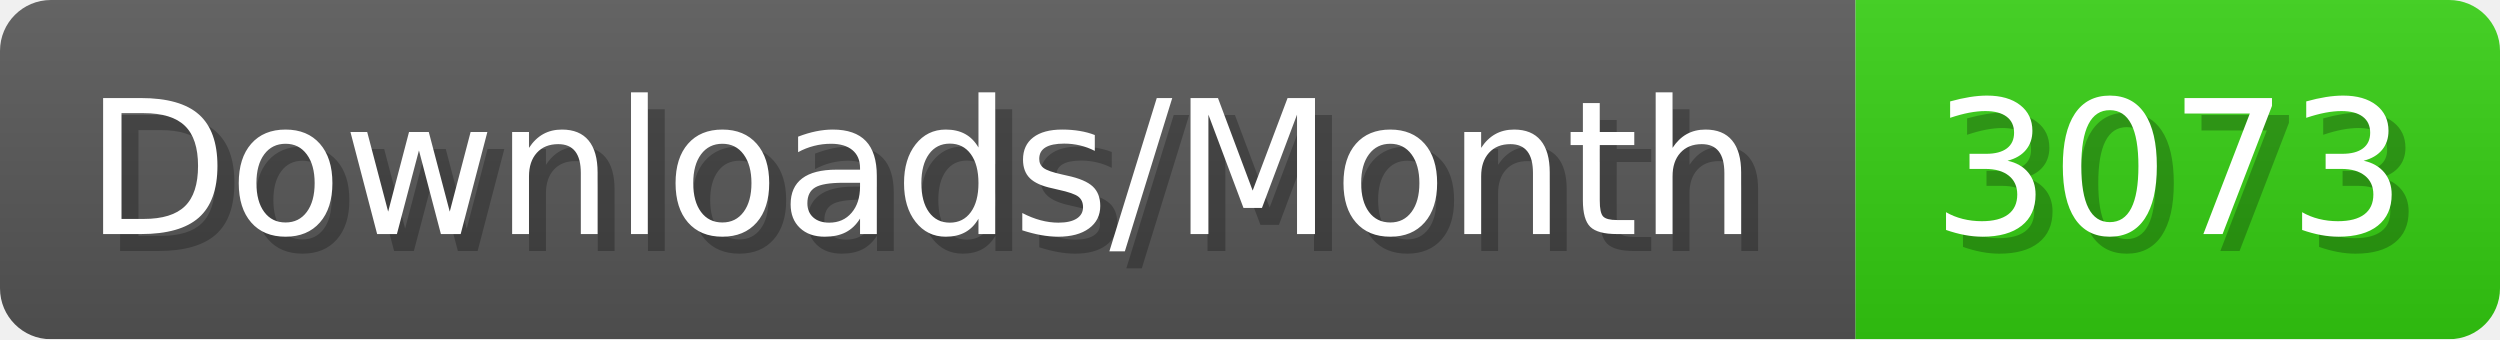
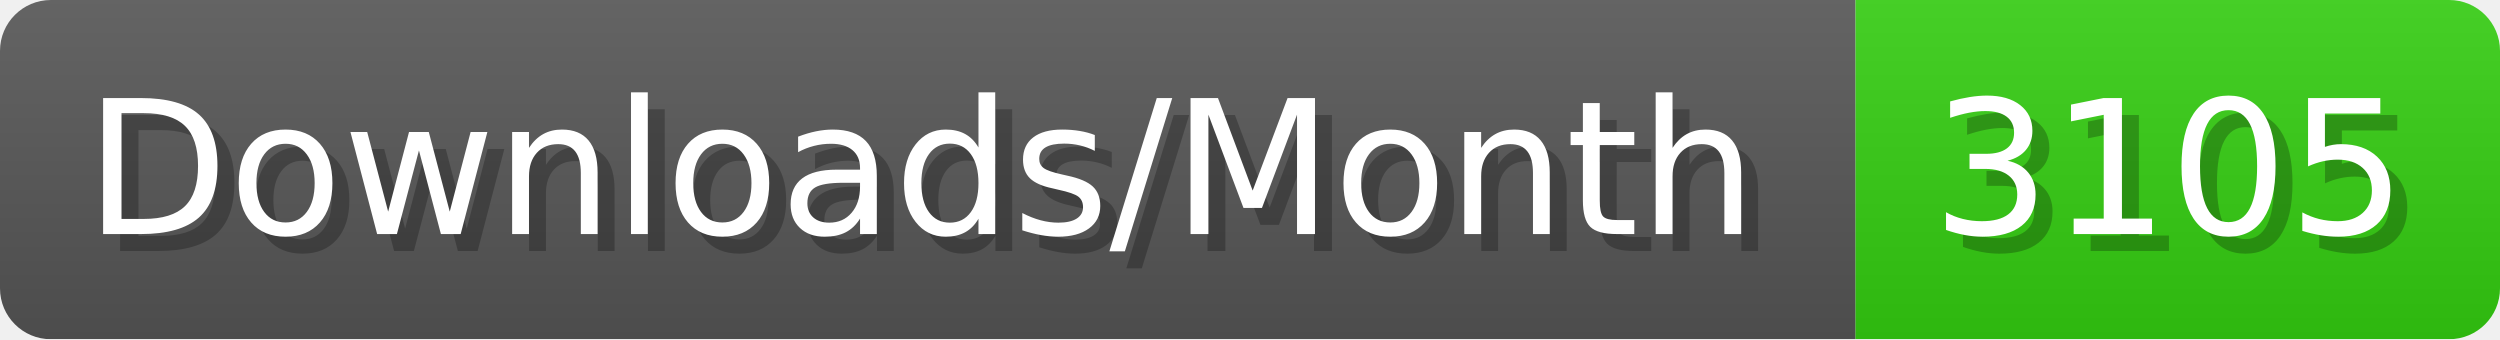
- <svg xmlns="http://www.w3.org/2000/svg" width="147.4" height="20" viewBox="0 0 1474 200" role="img" aria-label="Downloads/Month: 3073">
+ <svg xmlns="http://www.w3.org/2000/svg" width="147.4" height="20" viewBox="0 0 1474 200" role="img" aria-label="Downloads/Month: 3105">
  <linearGradient id="YlXUI" x2="0" y2="100%">
    <stop offset="0" stop-opacity=".1" stop-color="#EEE" />
    <stop offset="1" stop-opacity=".1" />
  </linearGradient>
  <mask id="JHhop">
    <rect width="1474" height="200" rx="30" fill="#FFF" />
  </mask>
  <g mask="url(#JHhop)">
    <rect width="1094" height="200" fill="#555" />
    <rect width="380" height="200" fill="#3C1" x="1094" />
    <rect width="1474" height="200" fill="url(#YlXUI)" />
  </g>
  <g aria-hidden="true" fill="#fff" text-anchor="start" font-family="Verdana,DejaVu Sans,sans-serif" font-size="110">
    <text x="60" y="148" textLength="994" fill="#000" opacity="0.25">Downloads/Month</text>
    <text x="50" y="138" textLength="994">Downloads/Month</text>
-     <text x="1149" y="148" textLength="280" fill="#000" opacity="0.25">3073</text>
-     <text x="1139" y="138" textLength="280">3073</text>
+     <text x="1149" y="148" textLength="280" fill="#000" opacity="0.25">3105</text>
+     <text x="1139" y="138" textLength="280">3105</text>
  </g>
</svg>
